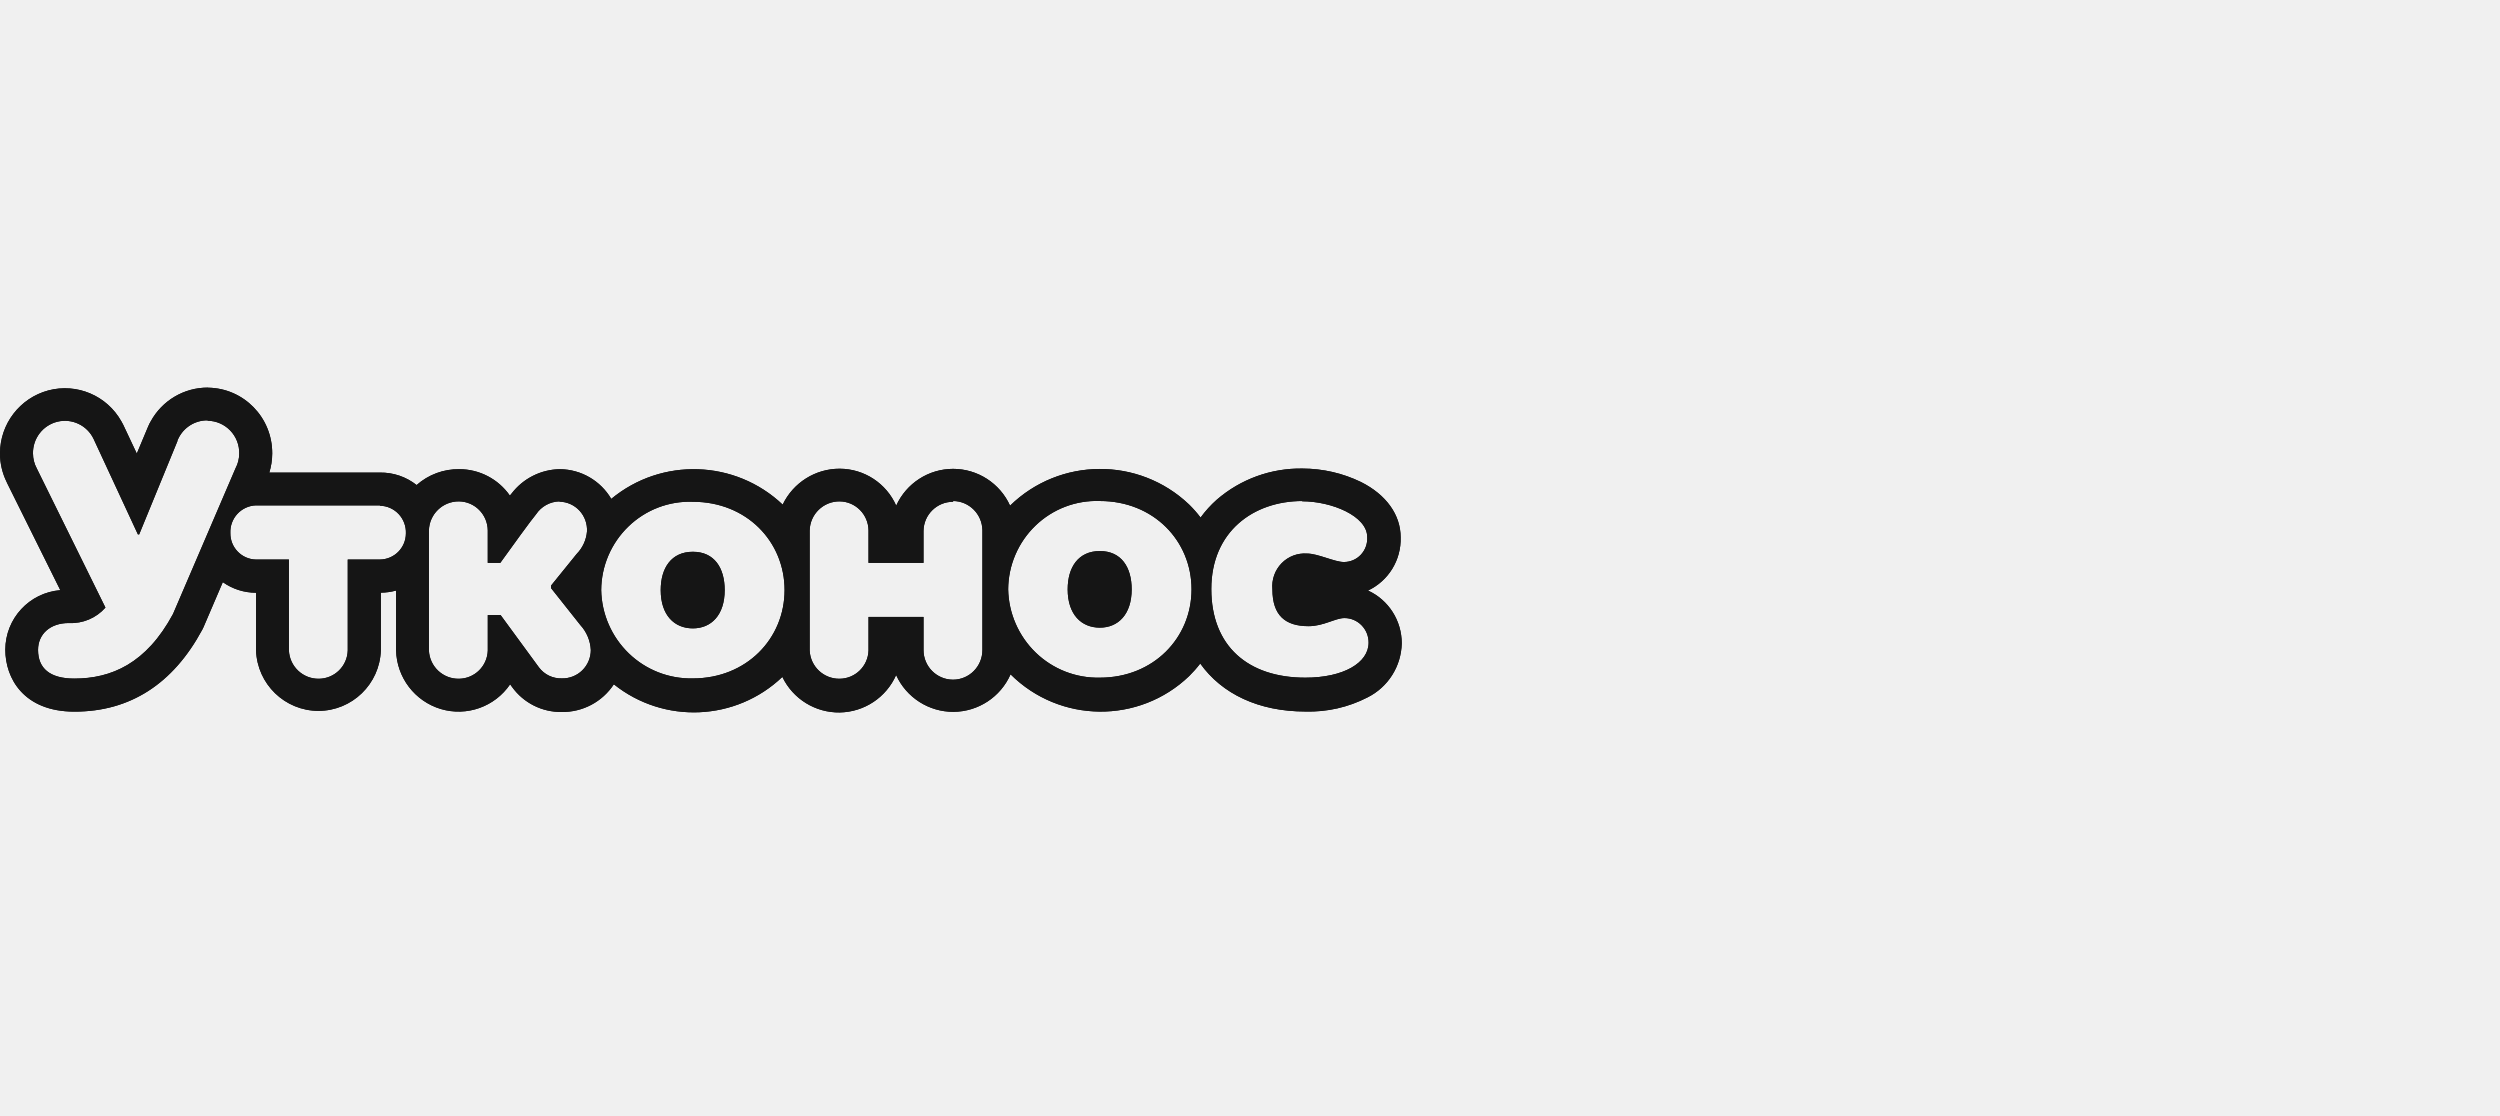
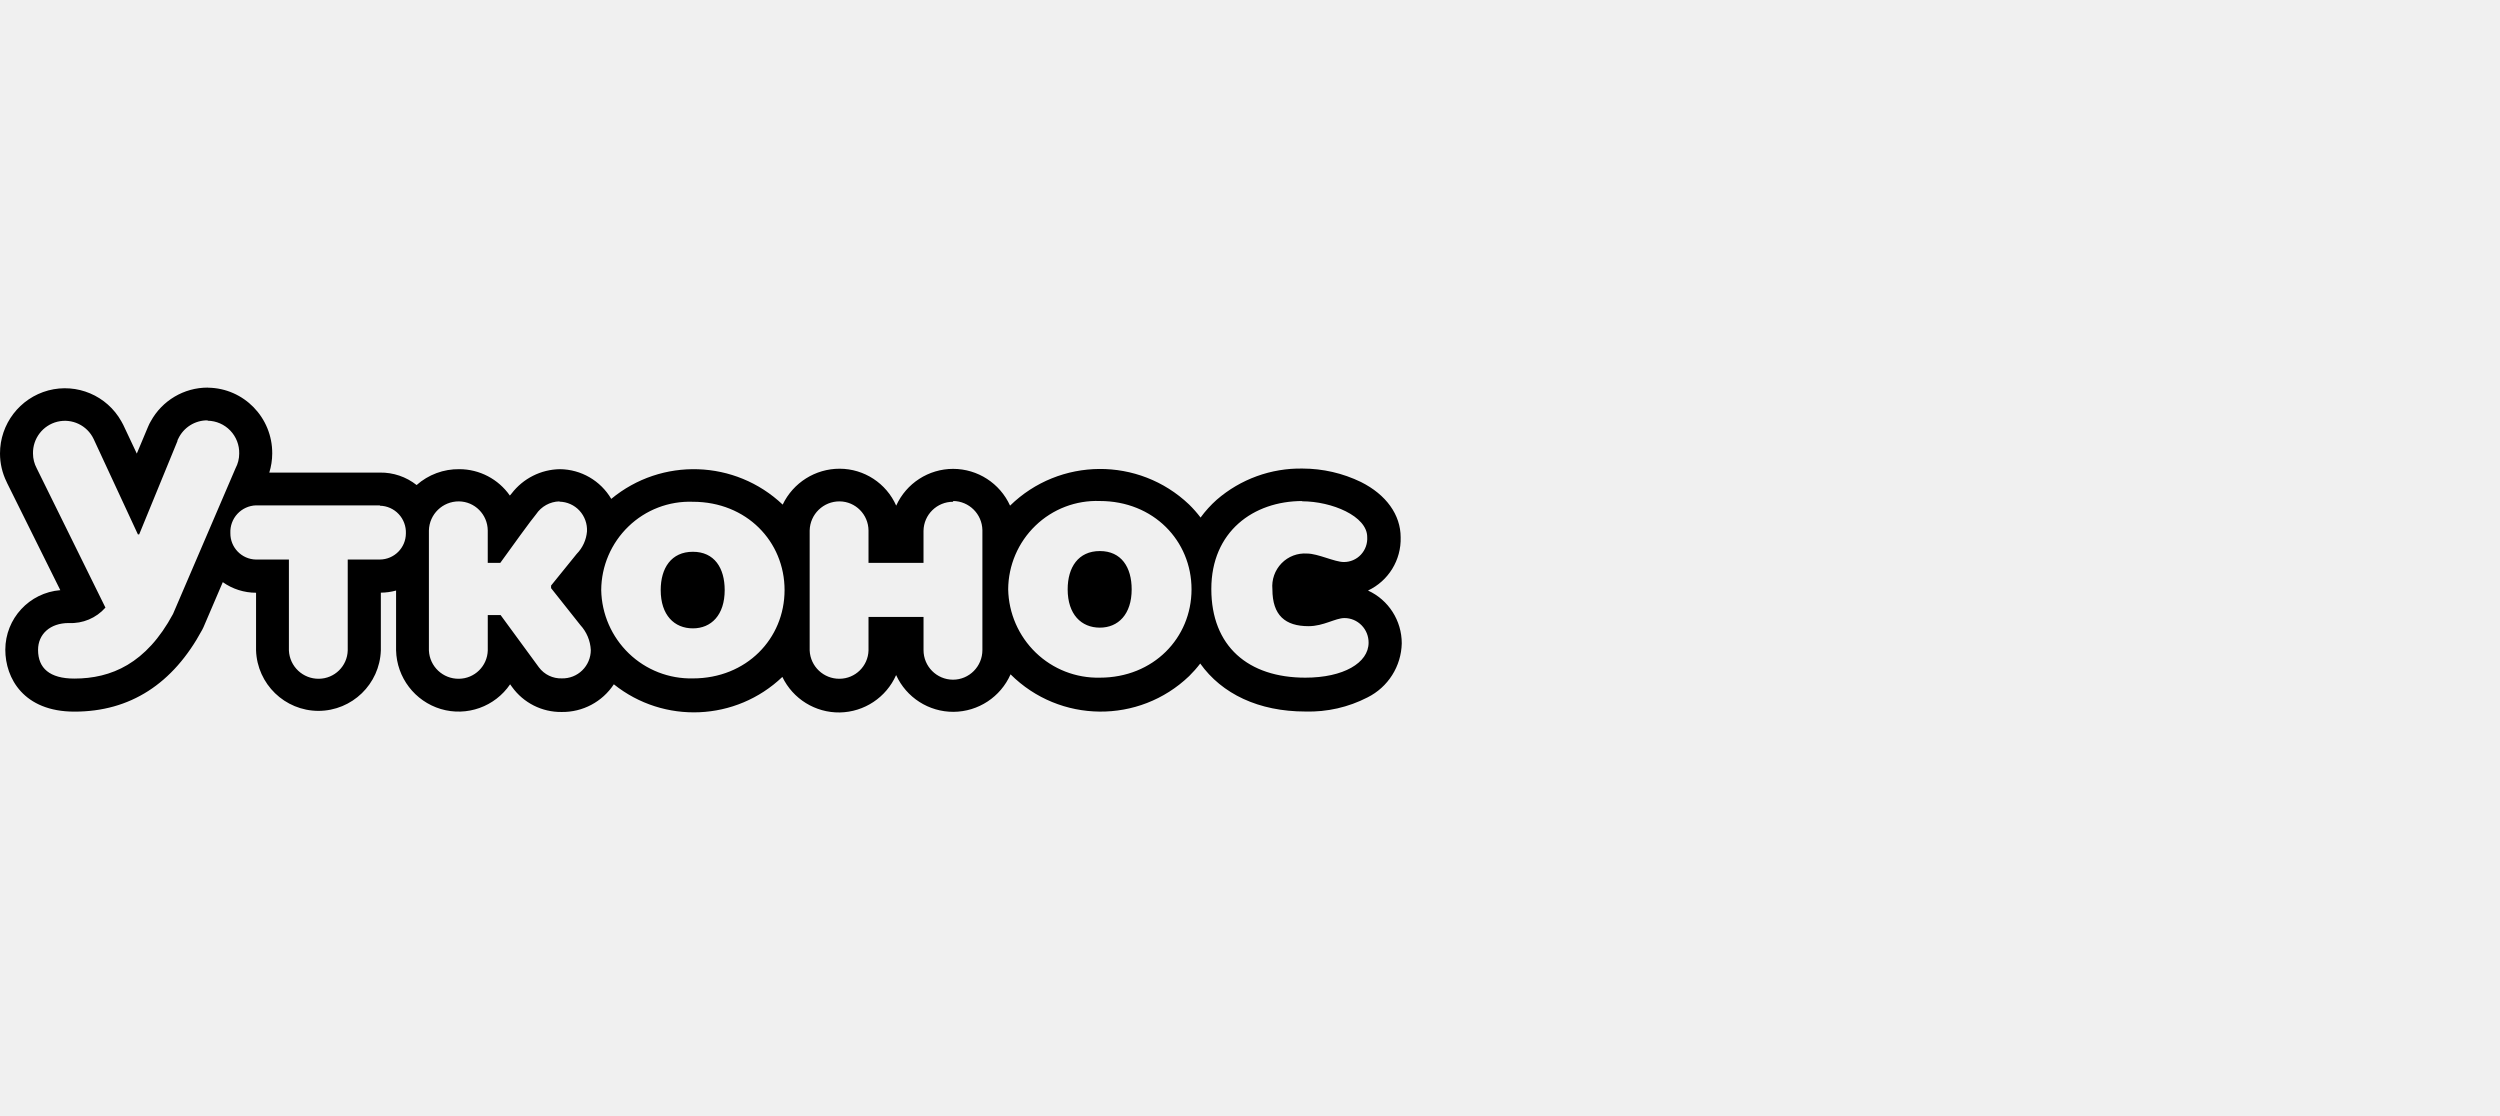
- <svg xmlns="http://www.w3.org/2000/svg" xmlns:xlink="http://www.w3.org/1999/xlink" width="121" height="54">
-   <defs>
-     <path d="M10.055 20.363c.412.007.804.178 1.09.476.287.299.443.7.433 1.115 0 .248-.062.492-.178.71l-3.026 7.053c-1.292 2.403-2.991 3.126-4.78 3.126-1.185 0-1.752-.5-1.752-1.388 0-.764.585-1.3 1.485-1.3a2.215 2.215 0 0 0 1.776-.747l-3.327-6.744a1.517 1.517 0 0 1-.179-.71A1.553 1.553 0 0 1 2.78 20.41a1.54 1.54 0 0 1 1.75.833l2.145 4.623h.061l1.855-4.525v-.036l.035-.067a1.552 1.552 0 0 1 1.411-.893l.019.017zm52.966 3.9c1.434 0 3.152.715 3.152 1.728.02.315-.09.623-.305.854-.214.23-.514.359-.827.357-.444 0-1.256-.41-1.776-.41a1.567 1.567 0 0 0-1.238.471 1.594 1.594 0 0 0-.443 1.258c0 1.263.621 1.786 1.752 1.786.724 0 1.294-.393 1.736-.393.313 0 .611.127.83.352.22.224.34.527.338.84 0 .979-1.22 1.693-3.062 1.693-2.76 0-4.55-1.514-4.55-4.292 0-2.778 2.037-4.257 4.408-4.257l-.014.013h-.001zm-9.789-.014c2.601 0 4.438 1.926 4.438 4.275 0 2.35-1.842 4.275-4.437 4.275a4.322 4.322 0 0 1-3.1-1.21 4.38 4.38 0 0 1-1.337-3.065 4.315 4.315 0 0 1 1.32-3.082 4.26 4.26 0 0 1 3.118-1.193h-.002zm0 6.129c.888 0 1.541-.643 1.541-1.854 0-1.067-.498-1.853-1.54-1.853-1.043 0-1.558.786-1.558 1.853 0 1.21.657 1.854 1.558 1.854zm-7.1-6.129c.773.007 1.4.63 1.416 1.407v5.807c0 .792-.637 1.434-1.425 1.434a1.43 1.43 0 0 1-1.424-1.434V29.86h-2.663v1.621a1.41 1.41 0 0 1-1.398 1.371 1.432 1.432 0 0 1-1.45-1.37v-5.808a1.44 1.44 0 0 1 1.45-1.407c.769.007 1.39.634 1.398 1.407v1.568h2.662v-1.55a1.426 1.426 0 0 1 1.434-1.406v-.037zm-12.597.037c2.6 0 4.438 1.924 4.438 4.274s-1.843 4.275-4.437 4.275a4.325 4.325 0 0 1-3.1-1.21 4.374 4.374 0 0 1-1.337-3.064 4.31 4.31 0 0 1 1.32-3.082 4.26 4.26 0 0 1 3.117-1.193h-.001zm0 6.127c.888 0 1.54-.643 1.54-1.853 0-1.068-.497-1.854-1.54-1.854-1.043 0-1.557.786-1.557 1.854 0 1.21.656 1.853 1.558 1.853h-.001zm-6.457-6.132c.369.007.72.164.97.435.251.274.382.637.362 1.007a1.764 1.764 0 0 1-.498 1.086l-1.24 1.532v.125l1.417 1.787c.305.331.484.76.506 1.21-.001.37-.15.724-.413.981a1.363 1.363 0 0 1-.985.39 1.33 1.33 0 0 1-1.114-.535L24.23 29.77h-.622v1.711a1.41 1.41 0 0 1-1.397 1.371 1.432 1.432 0 0 1-1.452-1.37v-5.808a1.443 1.443 0 0 1 1.451-1.407c.768.007 1.39.634 1.397 1.407v1.568h.608c.466-.648 1.535-2.13 1.73-2.35a1.4 1.4 0 0 1 1.133-.625v.014h.001zm-8.689.196c.345.007.672.153.908.405s.361.59.348.935a1.268 1.268 0 0 1-1.256 1.264H16.83v4.4a1.409 1.409 0 0 1-1.397 1.371 1.433 1.433 0 0 1-1.45-1.37v-4.4h-1.595A1.264 1.264 0 0 1 11.15 25.8a1.283 1.283 0 0 1 1.238-1.34h6v.017h.001zm-8.334-5.717a3.139 3.139 0 0 0-2.76 1.635 1.578 1.578 0 0 0-.115.228l-.031.071-.528 1.26-.657-1.394a1.709 1.709 0 0 0-.089-.165 3.133 3.133 0 0 0-3.535-1.499A3.158 3.158 0 0 0 0 21.954c.001.476.11.945.32 1.37l.026.059 2.573 5.181a2.896 2.896 0 0 0-2.662 2.881c0 1.38.888 2.998 3.346 2.998 2.69 0 4.77-1.34 6.182-3.958.023-.042.044-.083.062-.125l.936-2.184a2.78 2.78 0 0 0 1.61.513v2.792a3.031 3.031 0 0 0 3.02 2.926 3.03 3.03 0 0 0 3.02-2.926v-2.796c.25-.002.497-.036.737-.103v2.895a3.042 3.042 0 0 0 2.167 2.84 3.015 3.015 0 0 0 3.353-1.197l.09.125a2.91 2.91 0 0 0 2.405 1.215 2.97 2.97 0 0 0 2.525-1.34 6.203 6.203 0 0 0 8.156-.357 3.036 3.036 0 0 0 2.782 1.72 3.038 3.038 0 0 0 2.724-1.81 3.039 3.039 0 0 0 2.78 1.78 3.04 3.04 0 0 0 2.759-1.815 6.184 6.184 0 0 0 8.644.085c.192-.19.372-.393.536-.608 1.048 1.47 2.827 2.323 5.095 2.323a6.18 6.18 0 0 0 3-.683 2.996 2.996 0 0 0 1.659-2.618c0-1.1-.638-2.1-1.633-2.555a2.757 2.757 0 0 0 1.58-2.573c0-1.094-.7-2.068-1.921-2.68a6.508 6.508 0 0 0-2.824-.651 6.184 6.184 0 0 0-4.157 1.509c-.29.258-.552.547-.782.862a5.785 5.785 0 0 0-.559-.634 6.245 6.245 0 0 0-8.662.058 3.03 3.03 0 0 0-2.755-1.78 3.028 3.028 0 0 0-2.756 1.78 2.999 2.999 0 0 0-2.734-1.787 3.054 3.054 0 0 0-2.76 1.737 6.261 6.261 0 0 0-8.297-.277 2.916 2.916 0 0 0-2.486-1.438 3 3 0 0 0-2.338 1.179l-.084.098a2.985 2.985 0 0 0-2.444-1.277 3.056 3.056 0 0 0-2.069.768 2.79 2.79 0 0 0-1.775-.603h-5.355a3.15 3.15 0 0 0 .142-.92c.012-1.742-1.376-3.167-3.107-3.189l-.014-.004z" id="utkonos-w_a" />
-   </defs>
-   <g fill="none" fill-rule="evenodd">
-     <mask id="utkonos-w_b" fill="#fff">
-       <use xlink:href="#utkonos-w_a" />
-     </mask>
-     <use fill="#151515" fill-rule="nonzero" xlink:href="#utkonos-w_a" />
-     <g mask="url(#utkonos-w_b)" fill="#151515">
-       <path d="M0 0h120.8v53.8H0z" />
-     </g>
-   </g>
+ <svg xmlns="http://www.w3.org/2000/svg" width="121" height="54">
+   <path d="M10.055 20.363c.412.007.804.178 1.09.476.287.299.443.7.433 1.115 0 .248-.062.492-.178.71l-3.026 7.053c-1.292 2.403-2.991 3.126-4.78 3.126-1.185 0-1.752-.5-1.752-1.388 0-.764.585-1.3 1.485-1.3a2.215 2.215 0 0 0 1.776-.747l-3.327-6.744a1.517 1.517 0 0 1-.179-.71A1.553 1.553 0 0 1 2.78 20.41a1.54 1.54 0 0 1 1.75.833l2.145 4.623h.061l1.855-4.525v-.036l.035-.067a1.552 1.552 0 0 1 1.411-.893l.019.017zm52.966 3.9c1.434 0 3.152.715 3.152 1.728.02.315-.09.623-.305.854-.214.23-.514.359-.827.357-.444 0-1.256-.41-1.776-.41a1.567 1.567 0 0 0-1.238.471 1.594 1.594 0 0 0-.443 1.258c0 1.263.621 1.786 1.752 1.786.724 0 1.294-.393 1.736-.393.313 0 .611.127.83.352.22.224.34.527.338.84 0 .979-1.22 1.693-3.062 1.693-2.76 0-4.55-1.514-4.55-4.292 0-2.778 2.037-4.257 4.408-4.257l-.014.013h-.001zm-9.789-.014c2.601 0 4.438 1.926 4.438 4.275 0 2.35-1.842 4.275-4.437 4.275a4.322 4.322 0 0 1-3.1-1.21 4.38 4.38 0 0 1-1.337-3.065 4.315 4.315 0 0 1 1.32-3.082 4.26 4.26 0 0 1 3.118-1.193h-.002zm0 6.129c.888 0 1.541-.643 1.541-1.854 0-1.067-.498-1.853-1.54-1.853-1.043 0-1.558.786-1.558 1.853 0 1.21.657 1.854 1.558 1.854zm-7.1-6.129c.773.007 1.4.63 1.416 1.407v5.807c0 .792-.637 1.434-1.425 1.434a1.43 1.43 0 0 1-1.424-1.434V29.86h-2.663v1.621a1.41 1.41 0 0 1-1.398 1.371 1.432 1.432 0 0 1-1.45-1.37v-5.808a1.44 1.44 0 0 1 1.45-1.407c.769.007 1.39.634 1.398 1.407v1.568h2.662v-1.55a1.426 1.426 0 0 1 1.434-1.406v-.037zm-12.597.037c2.6 0 4.438 1.924 4.438 4.274s-1.843 4.275-4.437 4.275a4.325 4.325 0 0 1-3.1-1.21 4.374 4.374 0 0 1-1.337-3.064 4.31 4.31 0 0 1 1.32-3.082 4.26 4.26 0 0 1 3.117-1.193h-.001zm0 6.127c.888 0 1.54-.643 1.54-1.853 0-1.068-.497-1.854-1.54-1.854-1.043 0-1.557.786-1.557 1.854 0 1.21.656 1.853 1.558 1.853h-.001zm-6.457-6.132c.369.007.72.164.97.435.251.274.382.637.362 1.007a1.764 1.764 0 0 1-.498 1.086l-1.24 1.532v.125l1.417 1.787c.305.331.484.76.506 1.21-.001.37-.15.724-.413.981a1.363 1.363 0 0 1-.985.39 1.33 1.33 0 0 1-1.114-.535L24.23 29.77h-.622v1.711a1.41 1.41 0 0 1-1.397 1.371 1.432 1.432 0 0 1-1.452-1.37v-5.808a1.443 1.443 0 0 1 1.451-1.407c.768.007 1.39.634 1.397 1.407v1.568h.608c.466-.648 1.535-2.13 1.73-2.35a1.4 1.4 0 0 1 1.133-.625v.014h.001zm-8.689.196c.345.007.672.153.908.405s.361.59.348.935a1.268 1.268 0 0 1-1.256 1.264H16.83v4.4a1.409 1.409 0 0 1-1.397 1.371 1.433 1.433 0 0 1-1.45-1.37v-4.4h-1.595A1.264 1.264 0 0 1 11.15 25.8a1.283 1.283 0 0 1 1.238-1.34h6v.017h.001zm-8.334-5.717a3.139 3.139 0 0 0-2.76 1.635 1.578 1.578 0 0 0-.115.228l-.031.071-.528 1.26-.657-1.394a1.709 1.709 0 0 0-.089-.165 3.133 3.133 0 0 0-3.535-1.499A3.158 3.158 0 0 0 0 21.954c.001.476.11.945.32 1.37l.026.059 2.573 5.181a2.896 2.896 0 0 0-2.662 2.881c0 1.38.888 2.998 3.346 2.998 2.69 0 4.77-1.34 6.182-3.958.023-.042.044-.083.062-.125l.936-2.184a2.78 2.78 0 0 0 1.61.513v2.792a3.031 3.031 0 0 0 3.02 2.926 3.03 3.03 0 0 0 3.02-2.926v-2.796c.25-.002.497-.036.737-.103v2.895a3.042 3.042 0 0 0 2.167 2.84 3.015 3.015 0 0 0 3.353-1.197l.09.125a2.91 2.91 0 0 0 2.405 1.215 2.97 2.97 0 0 0 2.525-1.34 6.203 6.203 0 0 0 8.156-.357 3.036 3.036 0 0 0 2.782 1.72 3.038 3.038 0 0 0 2.724-1.81 3.039 3.039 0 0 0 2.78 1.78 3.04 3.04 0 0 0 2.759-1.815 6.184 6.184 0 0 0 8.644.085c.192-.19.372-.393.536-.608 1.048 1.47 2.827 2.323 5.095 2.323a6.18 6.18 0 0 0 3-.683 2.996 2.996 0 0 0 1.659-2.618c0-1.1-.638-2.1-1.633-2.555a2.757 2.757 0 0 0 1.58-2.573c0-1.094-.7-2.068-1.921-2.68a6.508 6.508 0 0 0-2.824-.651 6.184 6.184 0 0 0-4.157 1.509c-.29.258-.552.547-.782.862a5.785 5.785 0 0 0-.559-.634 6.245 6.245 0 0 0-8.662.058 3.03 3.03 0 0 0-2.755-1.78 3.028 3.028 0 0 0-2.756 1.78 2.999 2.999 0 0 0-2.734-1.787 3.054 3.054 0 0 0-2.76 1.737 6.261 6.261 0 0 0-8.297-.277 2.916 2.916 0 0 0-2.486-1.438 3 3 0 0 0-2.338 1.179l-.084.098a2.985 2.985 0 0 0-2.444-1.277 3.056 3.056 0 0 0-2.069.768 2.79 2.79 0 0 0-1.775-.603h-5.355a3.15 3.15 0 0 0 .142-.92c.012-1.742-1.376-3.167-3.107-3.189l-.014-.004z" />
</svg>
